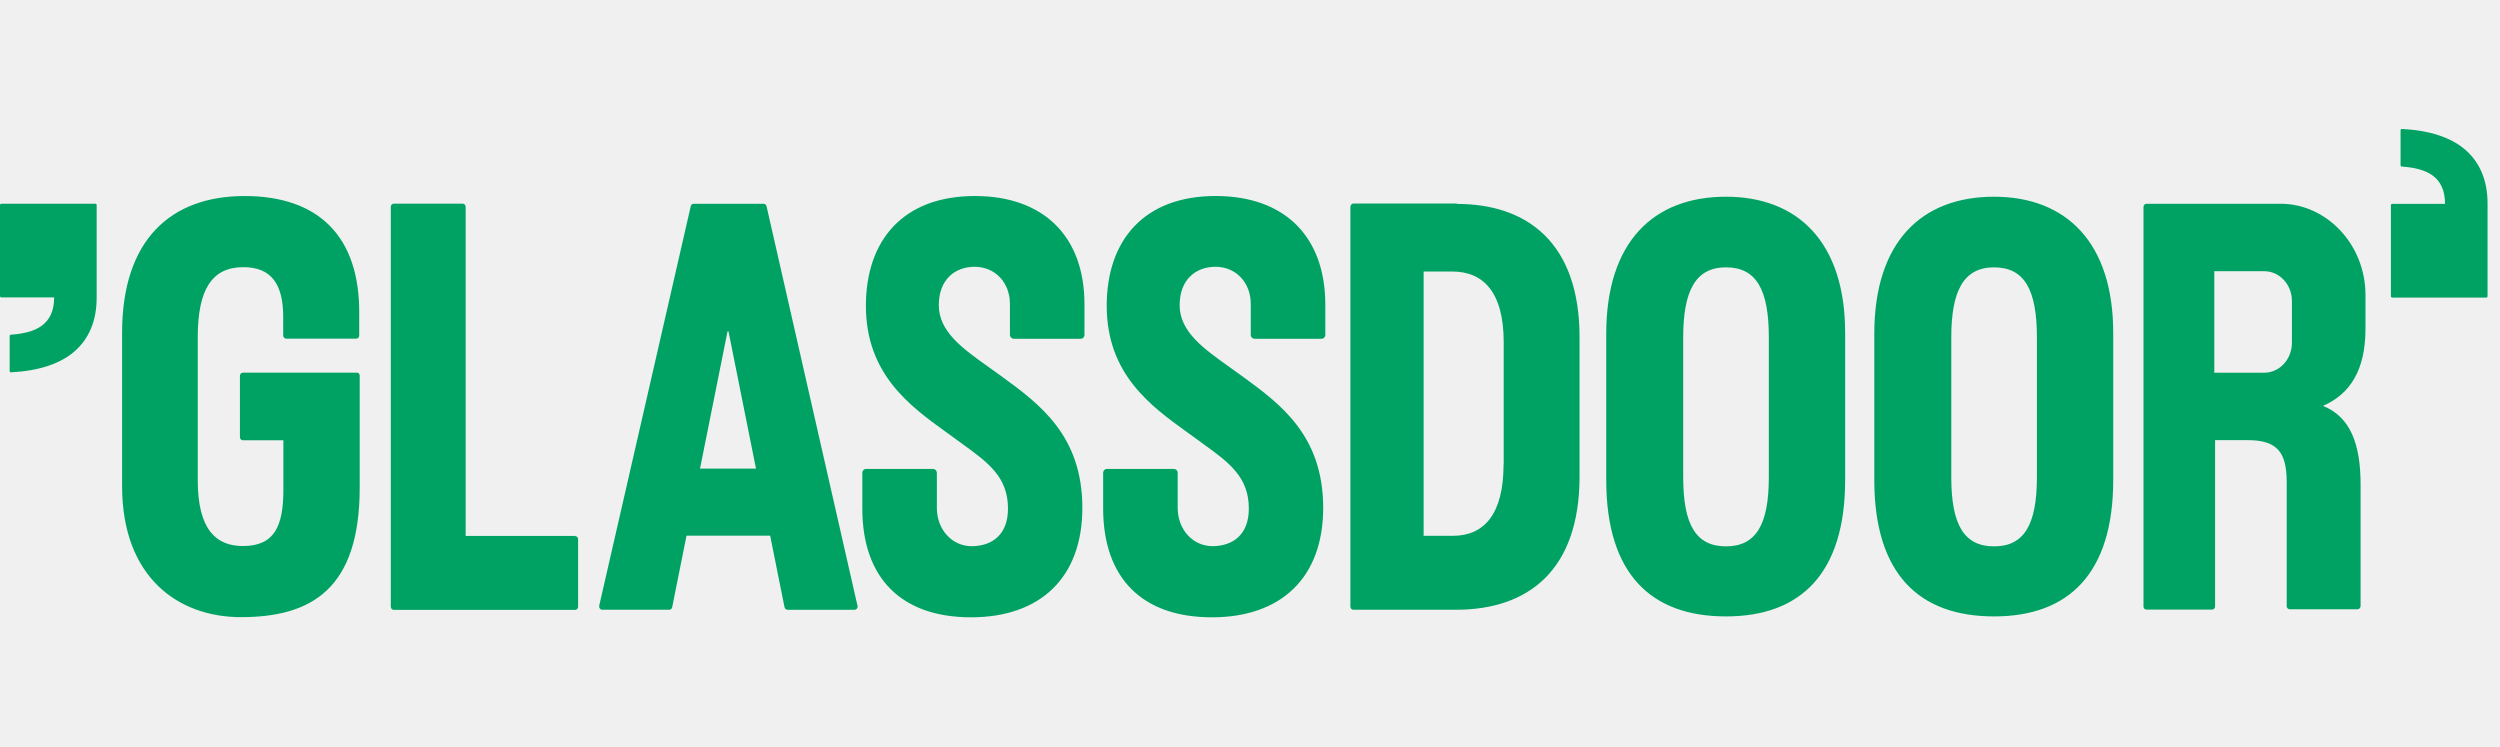
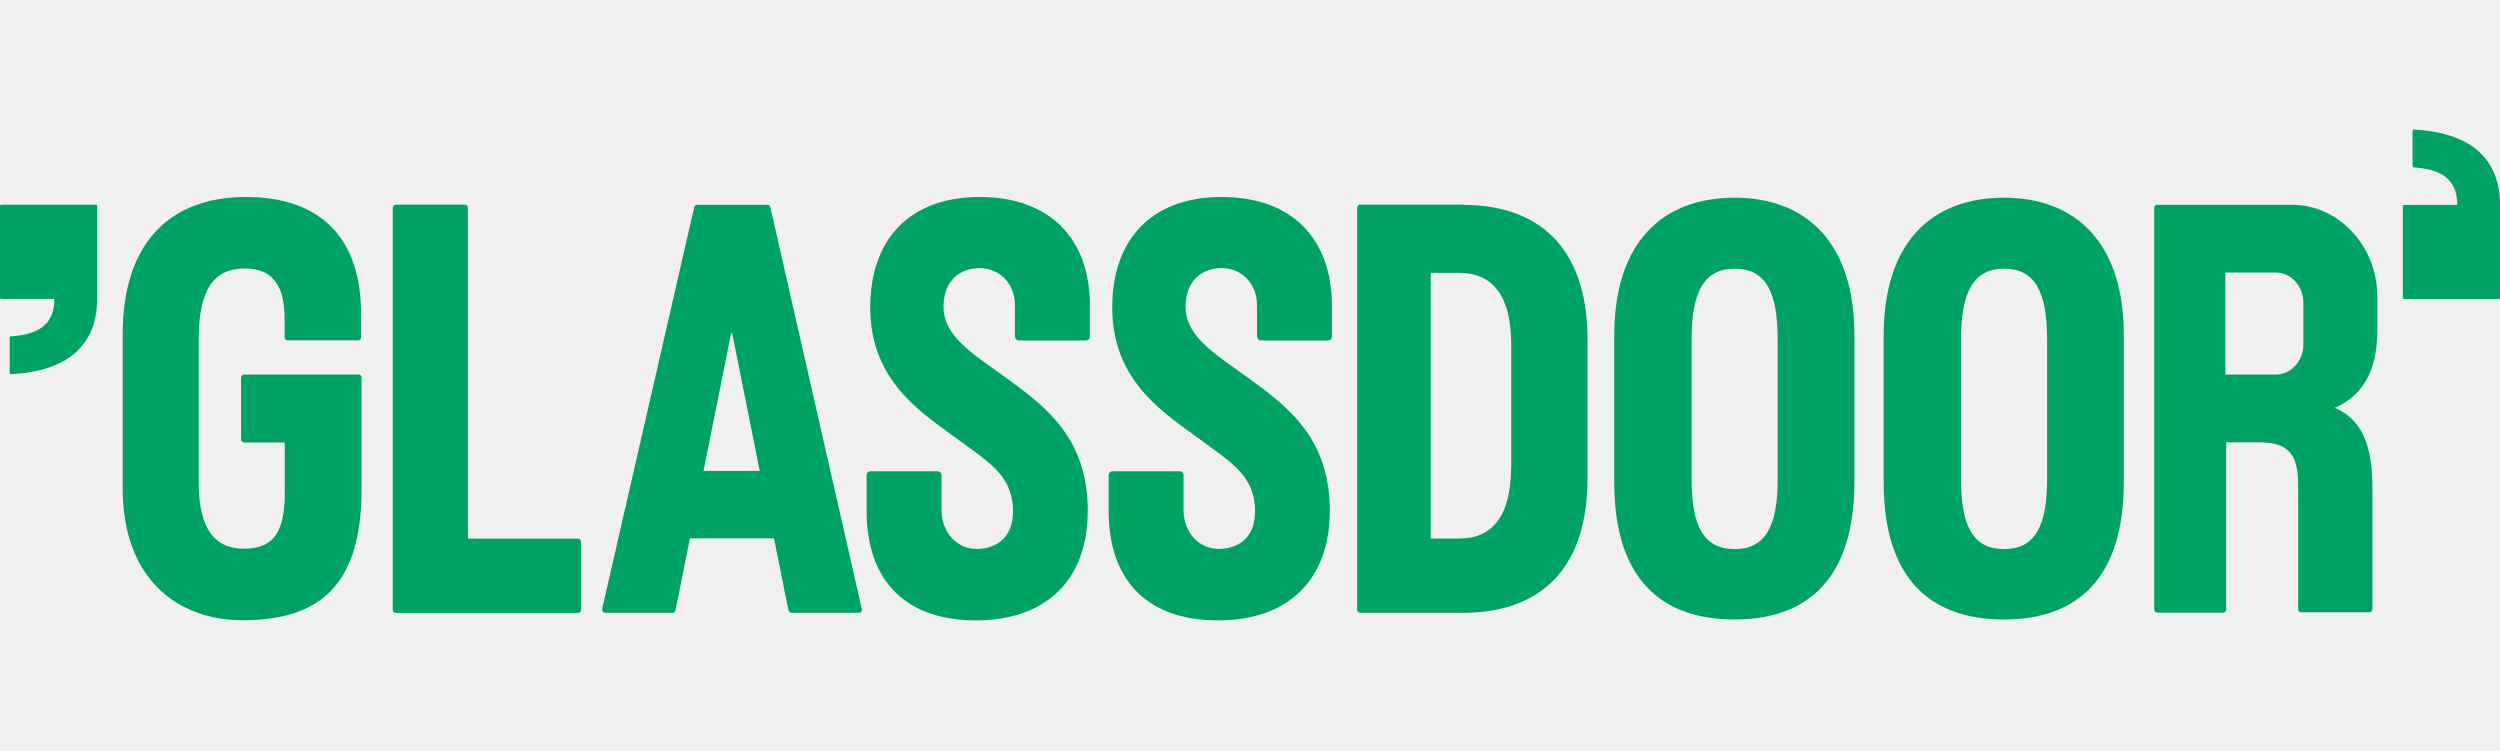
- <svg xmlns="http://www.w3.org/2000/svg" width="134" height="40" viewBox="0 0 134 40" fill="none">
-   <g clip-path="url(#clip0_9157_375)">
-     <path d="M128.221 15.95H133.264C133.302 15.95 133.333 15.917 133.333 15.876V10.902C133.332 9.687 132.93 8.698 132.116 8.007C131.367 7.371 130.242 6.988 128.739 6.912C128.701 6.91 128.67 6.942 128.67 6.982V8.858C128.67 8.894 128.698 8.924 128.732 8.928C130.051 9.02 131.054 9.446 131.054 10.928L128.221 10.929C128.183 10.929 128.152 10.962 128.152 11.003V15.877C128.152 15.917 128.183 15.95 128.221 15.95ZM19.132 19.976H13.017C12.921 19.976 12.86 20.061 12.86 20.146V23.43C12.86 23.533 12.938 23.6 13.017 23.6H15.189V26.244C15.189 28.211 14.709 29.267 13.017 29.267C11.603 29.267 10.6 28.41 10.6 25.745V18.067C10.6 15.516 11.36 14.32 13.043 14.32C14.561 14.32 15.18 15.252 15.18 16.993V17.982C15.18 18.086 15.259 18.151 15.338 18.151H19.098C19.193 18.151 19.254 18.067 19.254 17.982V16.822C19.289 12.691 17.091 10.507 13.113 10.507C9.136 10.507 6.544 12.87 6.544 17.84V26.057C6.544 30.951 9.562 33.079 12.912 33.079C16.663 33.079 19.28 31.601 19.28 26.132V20.136C19.282 20.094 19.267 20.053 19.24 20.022C19.212 19.99 19.174 19.971 19.132 19.967V19.976ZM30.839 28.727H24.959V11.088C24.959 10.983 24.881 10.918 24.802 10.918H21.102C21.007 10.918 20.947 11.002 20.947 11.088V32.52C20.947 32.623 21.024 32.689 21.102 32.689H30.83C30.926 32.689 30.987 32.604 30.987 32.52V28.905C30.987 28.802 30.909 28.735 30.83 28.735H30.839V28.727ZM86.094 17.896C86.094 12.954 88.632 10.544 92.514 10.544C96.344 10.544 98.918 12.963 98.9 17.896V25.727C98.9 30.734 96.519 33.04 92.514 33.04C88.51 33.04 86.094 30.781 86.094 25.727V17.896ZM92.514 29.284C94.137 29.284 94.809 28.099 94.809 25.577V18.074C94.809 15.552 94.154 14.329 92.514 14.329C90.874 14.329 90.22 15.599 90.22 18.074V25.577C90.22 28.109 90.892 29.284 92.514 29.284ZM106.883 10.544C103.001 10.544 100.462 12.954 100.462 17.896V25.727C100.462 30.782 102.879 33.04 106.883 33.04C110.888 33.04 113.269 30.734 113.269 25.727V17.896C113.287 12.963 110.713 10.544 106.883 10.544ZM109.178 25.578C109.178 28.1 108.506 29.285 106.883 29.285C105.261 29.285 104.589 28.109 104.589 25.578V18.076C104.589 15.6 105.243 14.33 106.883 14.33C108.523 14.33 109.178 15.552 109.178 18.076V25.578ZM72.539 10.911H78.087V10.93C81.838 10.93 84.664 12.991 84.664 18.074V25.539C84.664 30.574 81.908 32.683 78.042 32.683H72.539C72.517 32.683 72.496 32.678 72.477 32.669C72.457 32.66 72.439 32.647 72.425 32.631C72.41 32.615 72.398 32.597 72.391 32.577C72.384 32.556 72.38 32.535 72.381 32.513V11.1C72.381 11.006 72.442 10.911 72.539 10.911ZM77.869 28.72C79.543 28.72 80.591 27.571 80.591 24.889L80.599 24.898V18.357C80.599 15.646 79.5 14.553 77.833 14.553H76.307V28.72H77.869ZM52.309 10.507H52.248C48.427 10.507 46.412 12.86 46.412 16.39C46.412 20.064 48.786 21.774 50.743 23.184L51.122 23.459L51.577 23.789L51.578 23.79L51.579 23.791C52.961 24.791 54.028 25.562 54.028 27.261C54.028 28.683 53.156 29.248 52.143 29.276C51.027 29.303 50.216 28.381 50.216 27.223V25.35C50.216 25.322 50.211 25.294 50.201 25.268C50.191 25.242 50.175 25.218 50.156 25.198C50.136 25.178 50.113 25.162 50.087 25.151C50.061 25.14 50.034 25.135 50.006 25.134H46.429C46.307 25.134 46.22 25.228 46.22 25.351V27.251C46.22 31.007 48.331 33.088 52.048 33.088C55.763 33.088 58.014 30.96 58.014 27.223C58.014 23.332 55.71 21.651 53.702 20.184L53.636 20.136C53.416 19.975 53.195 19.817 52.973 19.66C51.598 18.682 50.32 17.774 50.32 16.361C50.32 14.959 51.209 14.3 52.239 14.3C53.348 14.3 54.132 15.157 54.132 16.287V17.942C54.132 18.064 54.229 18.159 54.342 18.159H57.919C58.041 18.159 58.128 18.066 58.128 17.943V16.333C58.137 12.644 55.912 10.526 52.309 10.507ZM65.157 10.507H65.218C68.821 10.526 71.037 12.643 71.037 16.333V17.943C71.037 18.066 70.95 18.159 70.828 18.159H67.25C67.222 18.159 67.195 18.153 67.169 18.142C67.143 18.131 67.12 18.115 67.101 18.095C67.081 18.075 67.066 18.051 67.056 18.025C67.046 17.999 67.04 17.971 67.041 17.943V16.287C67.041 15.157 66.257 14.3 65.148 14.3C64.119 14.3 63.229 14.959 63.229 16.361C63.229 17.773 64.507 18.682 65.882 19.66C66.103 19.816 66.324 19.974 66.544 20.136L66.611 20.184C68.62 21.651 70.923 23.332 70.923 27.223C70.923 30.96 68.672 33.088 64.957 33.088C61.241 33.088 59.129 31.008 59.129 27.252V25.35C59.129 25.228 59.217 25.134 59.338 25.134H62.916C62.944 25.135 62.971 25.141 62.997 25.152C63.023 25.163 63.046 25.179 63.065 25.199C63.085 25.219 63.1 25.243 63.11 25.269C63.12 25.295 63.125 25.323 63.124 25.351V27.222C63.124 28.38 63.936 29.302 65.052 29.274C66.063 29.247 66.937 28.681 66.937 27.26C66.937 25.56 65.87 24.79 64.489 23.79C64.339 23.683 64.187 23.572 64.032 23.457L63.657 23.186L63.653 23.183C61.694 21.773 59.32 20.063 59.32 16.389C59.32 12.859 61.337 10.506 65.157 10.506M126.79 17.614V15.817C126.79 13.078 124.679 10.922 122.253 10.922H115.048C114.961 10.922 114.891 10.998 114.891 11.091V32.505C114.891 32.599 114.961 32.674 115.048 32.674H118.572C118.668 32.674 118.729 32.59 118.729 32.505V23.591H120.457C122.062 23.591 122.568 24.231 122.568 25.86V32.487C122.568 32.59 122.647 32.656 122.724 32.656H126.362C126.406 32.654 126.448 32.636 126.479 32.605C126.51 32.573 126.527 32.531 126.528 32.487V25.982C126.528 23.76 125.961 22.339 124.513 21.756C125.97 21.116 126.79 19.836 126.79 17.614ZM122.847 18.368C122.847 19.261 122.183 19.977 121.363 19.977H118.686V14.537H121.363C122.183 14.537 122.847 15.252 122.847 16.137V18.368ZM37.18 10.922H40.932C41.002 10.922 41.071 10.978 41.089 11.063L45.957 32.449C46.001 32.571 45.912 32.684 45.8 32.684H42.206C42.144 32.684 42.066 32.628 42.049 32.542L41.281 28.712H36.797L36.03 32.542C36.024 32.58 36.005 32.615 35.976 32.641C35.948 32.667 35.911 32.682 35.872 32.683H32.278C32.173 32.683 32.094 32.571 32.121 32.449L37.022 11.064C37.026 11.025 37.044 10.989 37.073 10.963C37.103 10.937 37.141 10.923 37.18 10.923M39.004 17.719L37.521 25.118H40.521L39.039 17.719L39.021 17.822L39.004 17.719ZM5.111 10.919H0.069C0.031 10.919 0 10.952 0 10.992V15.864C0 15.906 0.031 15.939 0.069 15.939H2.902C2.902 17.422 1.899 17.848 0.58 17.94C0.563 17.941 0.546 17.949 0.535 17.962C0.523 17.975 0.517 17.992 0.518 18.01V19.887C0.518 19.926 0.55 19.958 0.587 19.956C2.09 19.88 3.214 19.497 3.963 18.861C4.778 18.17 5.18 17.181 5.181 15.966V10.992C5.181 10.951 5.15 10.918 5.112 10.918" fill-rule="evenodd" clip-rule="evenodd" fill="#00A264" />
+ <svg xmlns="http://www.w3.org/2000/svg" preserveAspectRatio="none" overflow="visible" style="display: block;" width="133.333" height="40" viewBox="0 0 133.333 40" fill="none">
+   <g id="Glassdoor 1" clip-path="url(#clip0_0_68)">
+     <path id="Vector" d="M128.22 15.95H133.264C133.302 15.95 133.333 15.916 133.333 15.875V10.902C133.332 9.686 132.929 8.697 132.115 8.006C131.366 7.371 130.242 6.987 128.738 6.912C128.7 6.909 128.669 6.942 128.669 6.982V8.857C128.669 8.894 128.697 8.924 128.732 8.927C130.05 9.019 131.054 9.445 131.054 10.927L128.22 10.928C128.183 10.928 128.152 10.962 128.152 11.003V15.876C128.152 15.916 128.183 15.95 128.22 15.95ZM19.132 19.975H13.016C12.921 19.975 12.859 20.061 12.859 20.145V23.43C12.859 23.533 12.937 23.599 13.016 23.599H15.188V26.244C15.188 28.211 14.708 29.266 13.016 29.266C11.603 29.266 10.599 28.41 10.599 25.745V18.066C10.599 15.515 11.359 14.319 13.043 14.319C14.56 14.319 15.179 15.252 15.179 16.993V17.982C15.179 18.085 15.258 18.151 15.337 18.151H19.097C19.193 18.151 19.254 18.066 19.254 17.982V16.822C19.288 12.691 17.09 10.506 13.113 10.506C9.135 10.506 6.544 12.87 6.544 17.84V26.056C6.544 30.951 9.562 33.078 12.912 33.078C16.663 33.078 19.279 31.601 19.279 26.132V20.135C19.281 20.093 19.267 20.053 19.239 20.021C19.212 19.99 19.173 19.97 19.132 19.966V19.975ZM30.838 28.726H24.958V11.087C24.958 10.983 24.881 10.917 24.802 10.917H21.102C21.006 10.917 20.946 11.002 20.946 11.087V32.52C20.946 32.623 21.024 32.688 21.102 32.688H30.829C30.925 32.688 30.986 32.604 30.986 32.52V28.905C30.986 28.802 30.908 28.735 30.829 28.735H30.838V28.726ZM86.094 17.895C86.094 12.954 88.632 10.544 92.514 10.544C96.344 10.544 98.917 12.963 98.899 17.895V25.726C98.899 30.734 96.518 33.039 92.514 33.039C88.509 33.039 86.094 30.781 86.094 25.726V17.895ZM92.514 29.284C94.136 29.284 94.808 28.098 94.808 25.576V18.074C94.808 15.552 94.154 14.328 92.514 14.328C90.874 14.328 90.219 15.598 90.219 18.074V25.576C90.219 28.108 90.892 29.284 92.514 29.284ZM106.883 10.544C103 10.544 100.462 12.954 100.462 17.895V25.726C100.462 30.782 102.878 33.039 106.883 33.039C110.887 33.039 113.268 30.734 113.268 25.726V17.895C113.286 12.963 110.713 10.544 106.883 10.544ZM109.177 25.577C109.177 28.099 108.505 29.285 106.883 29.285C105.26 29.285 104.588 28.108 104.588 25.577V18.075C104.588 15.6 105.243 14.329 106.883 14.329C108.523 14.329 109.177 15.552 109.177 18.075V25.577ZM72.538 10.911H78.086V10.93C81.837 10.93 84.664 12.991 84.664 18.074V25.538C84.664 30.574 81.907 32.683 78.042 32.683H72.538C72.517 32.682 72.496 32.677 72.476 32.668C72.456 32.659 72.439 32.647 72.424 32.631C72.409 32.615 72.398 32.596 72.39 32.576C72.383 32.556 72.38 32.534 72.38 32.513V11.1C72.38 11.005 72.442 10.911 72.538 10.911ZM77.868 28.72C79.543 28.72 80.591 27.571 80.591 24.888L80.598 24.897V18.356C80.598 15.645 79.499 14.553 77.833 14.553H76.306V28.72H77.868ZM52.308 10.506H52.247C48.426 10.506 46.412 12.86 46.412 16.39C46.412 20.064 48.785 21.774 50.743 23.184L51.122 23.458L51.576 23.788L51.577 23.79L51.578 23.791C52.961 24.791 54.027 25.562 54.027 27.261C54.027 28.683 53.155 29.247 52.143 29.275C51.026 29.303 50.215 28.381 50.215 27.223V25.349C50.215 25.322 50.211 25.294 50.2 25.268C50.19 25.241 50.175 25.218 50.155 25.198C50.136 25.178 50.112 25.162 50.086 25.151C50.061 25.14 50.033 25.134 50.005 25.134H46.428C46.306 25.134 46.219 25.227 46.219 25.351V27.251C46.219 31.006 48.331 33.087 52.047 33.087C55.763 33.087 58.014 30.959 58.014 27.223C58.014 23.332 55.709 21.651 53.702 20.184L53.635 20.135C53.416 19.975 53.195 19.816 52.973 19.66C51.597 18.682 50.319 17.774 50.319 16.361C50.319 14.958 51.208 14.3 52.238 14.3C53.347 14.3 54.132 15.156 54.132 16.286V17.942C54.132 18.064 54.228 18.158 54.342 18.158H57.918C58.041 18.158 58.127 18.065 58.127 17.943V16.333C58.136 12.644 55.912 10.525 52.308 10.506ZM65.156 10.506H65.217C68.82 10.525 71.036 12.643 71.036 16.333V17.943C71.036 18.065 70.949 18.158 70.827 18.158H67.249C67.221 18.158 67.194 18.152 67.168 18.141C67.143 18.13 67.119 18.114 67.1 18.094C67.081 18.074 67.065 18.05 67.055 18.024C67.045 17.998 67.04 17.971 67.04 17.943V16.286C67.04 15.156 66.256 14.3 65.147 14.3C64.118 14.3 63.228 14.958 63.228 16.361C63.228 17.773 64.506 18.682 65.882 19.66C66.102 19.815 66.323 19.974 66.544 20.135L66.611 20.184C68.619 21.651 70.923 23.332 70.923 27.223C70.923 30.959 68.672 33.087 64.956 33.087C61.24 33.087 59.128 31.007 59.128 27.252V25.349C59.128 25.227 59.216 25.134 59.337 25.134H62.915C62.943 25.134 62.971 25.14 62.996 25.151C63.022 25.162 63.045 25.178 63.065 25.198C63.084 25.219 63.099 25.242 63.109 25.269C63.12 25.295 63.124 25.323 63.124 25.351V27.222C63.124 28.38 63.935 29.302 65.052 29.274C66.063 29.246 66.936 28.681 66.936 27.259C66.936 25.559 65.869 24.79 64.488 23.79C64.339 23.682 64.186 23.571 64.032 23.456L63.656 23.185L63.653 23.183C61.694 21.773 59.319 20.063 59.319 16.388C59.319 12.858 61.336 10.505 65.156 10.505M126.789 17.614V15.816C126.789 13.077 124.678 10.922 122.253 10.922H115.047C114.96 10.922 114.89 10.997 114.89 11.091V32.505C114.89 32.598 114.96 32.674 115.047 32.674H118.572C118.667 32.674 118.728 32.59 118.728 32.505V23.591H120.456C122.062 23.591 122.567 24.231 122.567 25.86V32.486C122.567 32.59 122.646 32.655 122.724 32.655H126.362C126.406 32.654 126.448 32.636 126.479 32.604C126.509 32.573 126.527 32.53 126.527 32.486V25.982C126.527 23.759 125.96 22.338 124.513 21.755C125.969 21.115 126.789 19.835 126.789 17.614ZM122.846 18.367C122.846 19.261 122.183 19.976 121.363 19.976H118.685V14.536H121.363C122.183 14.536 122.846 15.252 122.846 16.136V18.367ZM37.179 10.922H40.932C41.002 10.922 41.071 10.977 41.088 11.063L45.956 32.448C46.001 32.571 45.912 32.684 45.799 32.684H42.205C42.144 32.684 42.065 32.627 42.048 32.542L41.281 28.712H36.796L36.029 32.542C36.023 32.58 36.005 32.615 35.976 32.641C35.947 32.666 35.91 32.681 35.872 32.683H32.277C32.173 32.683 32.094 32.571 32.12 32.448L37.022 11.064C37.025 11.025 37.044 10.989 37.073 10.962C37.102 10.936 37.14 10.922 37.179 10.923M39.004 17.718L37.52 25.117H40.52L39.038 17.718L39.02 17.822L39.004 17.718ZM5.11 10.918H0.068C0.03 10.918 -0.001 10.952 -0.001 10.992V15.864C-0.001 15.905 0.03 15.938 0.068 15.938H2.902C2.902 17.422 1.898 17.847 0.579 17.939C0.562 17.941 0.546 17.949 0.534 17.962C0.522 17.975 0.516 17.992 0.517 18.009V19.886C0.517 19.925 0.549 19.957 0.586 19.955C2.089 19.88 3.214 19.496 3.963 18.861C4.777 18.169 5.179 17.181 5.18 15.965V10.992C5.18 10.951 5.149 10.917 5.112 10.917" fill-rule="evenodd" clip-rule="evenodd" fill="#00A264" />
  </g>
  <defs>
-     <clipPath id="clip0_9157_375">
+     <clipPath id="clip0_0_68">
      <rect width="133.333" height="40" fill="white" />
    </clipPath>
  </defs>
</svg>
